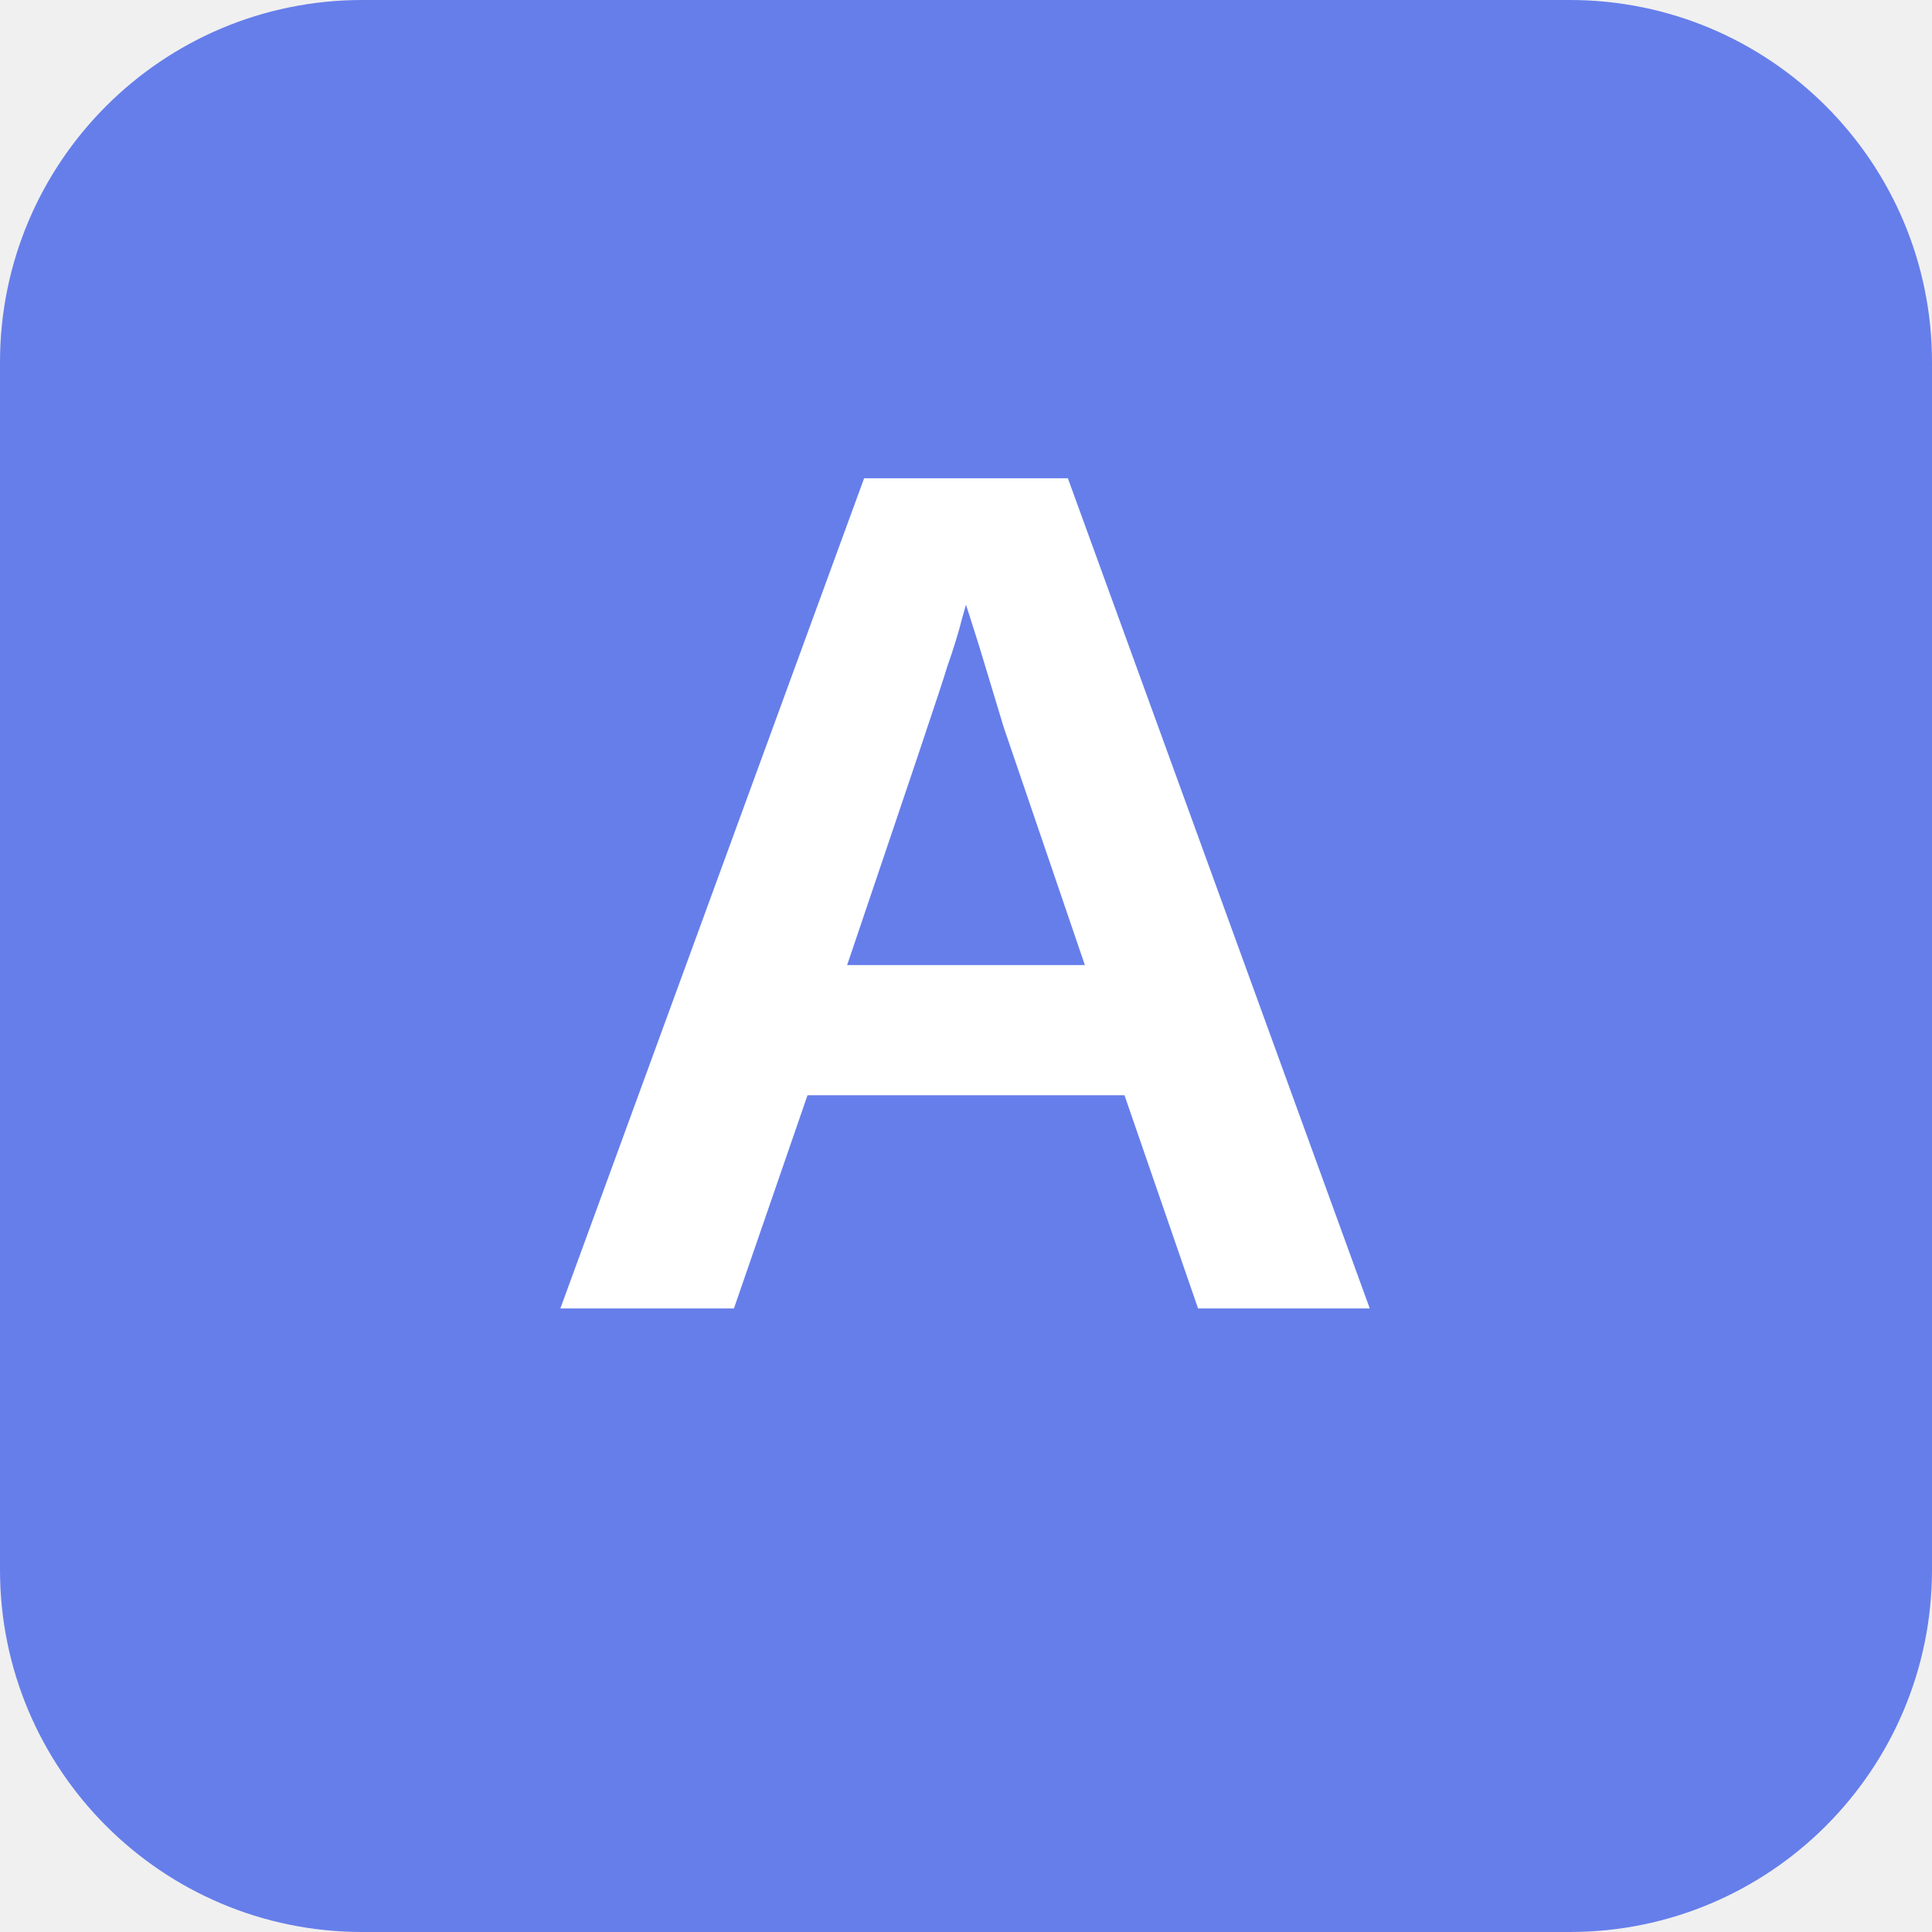
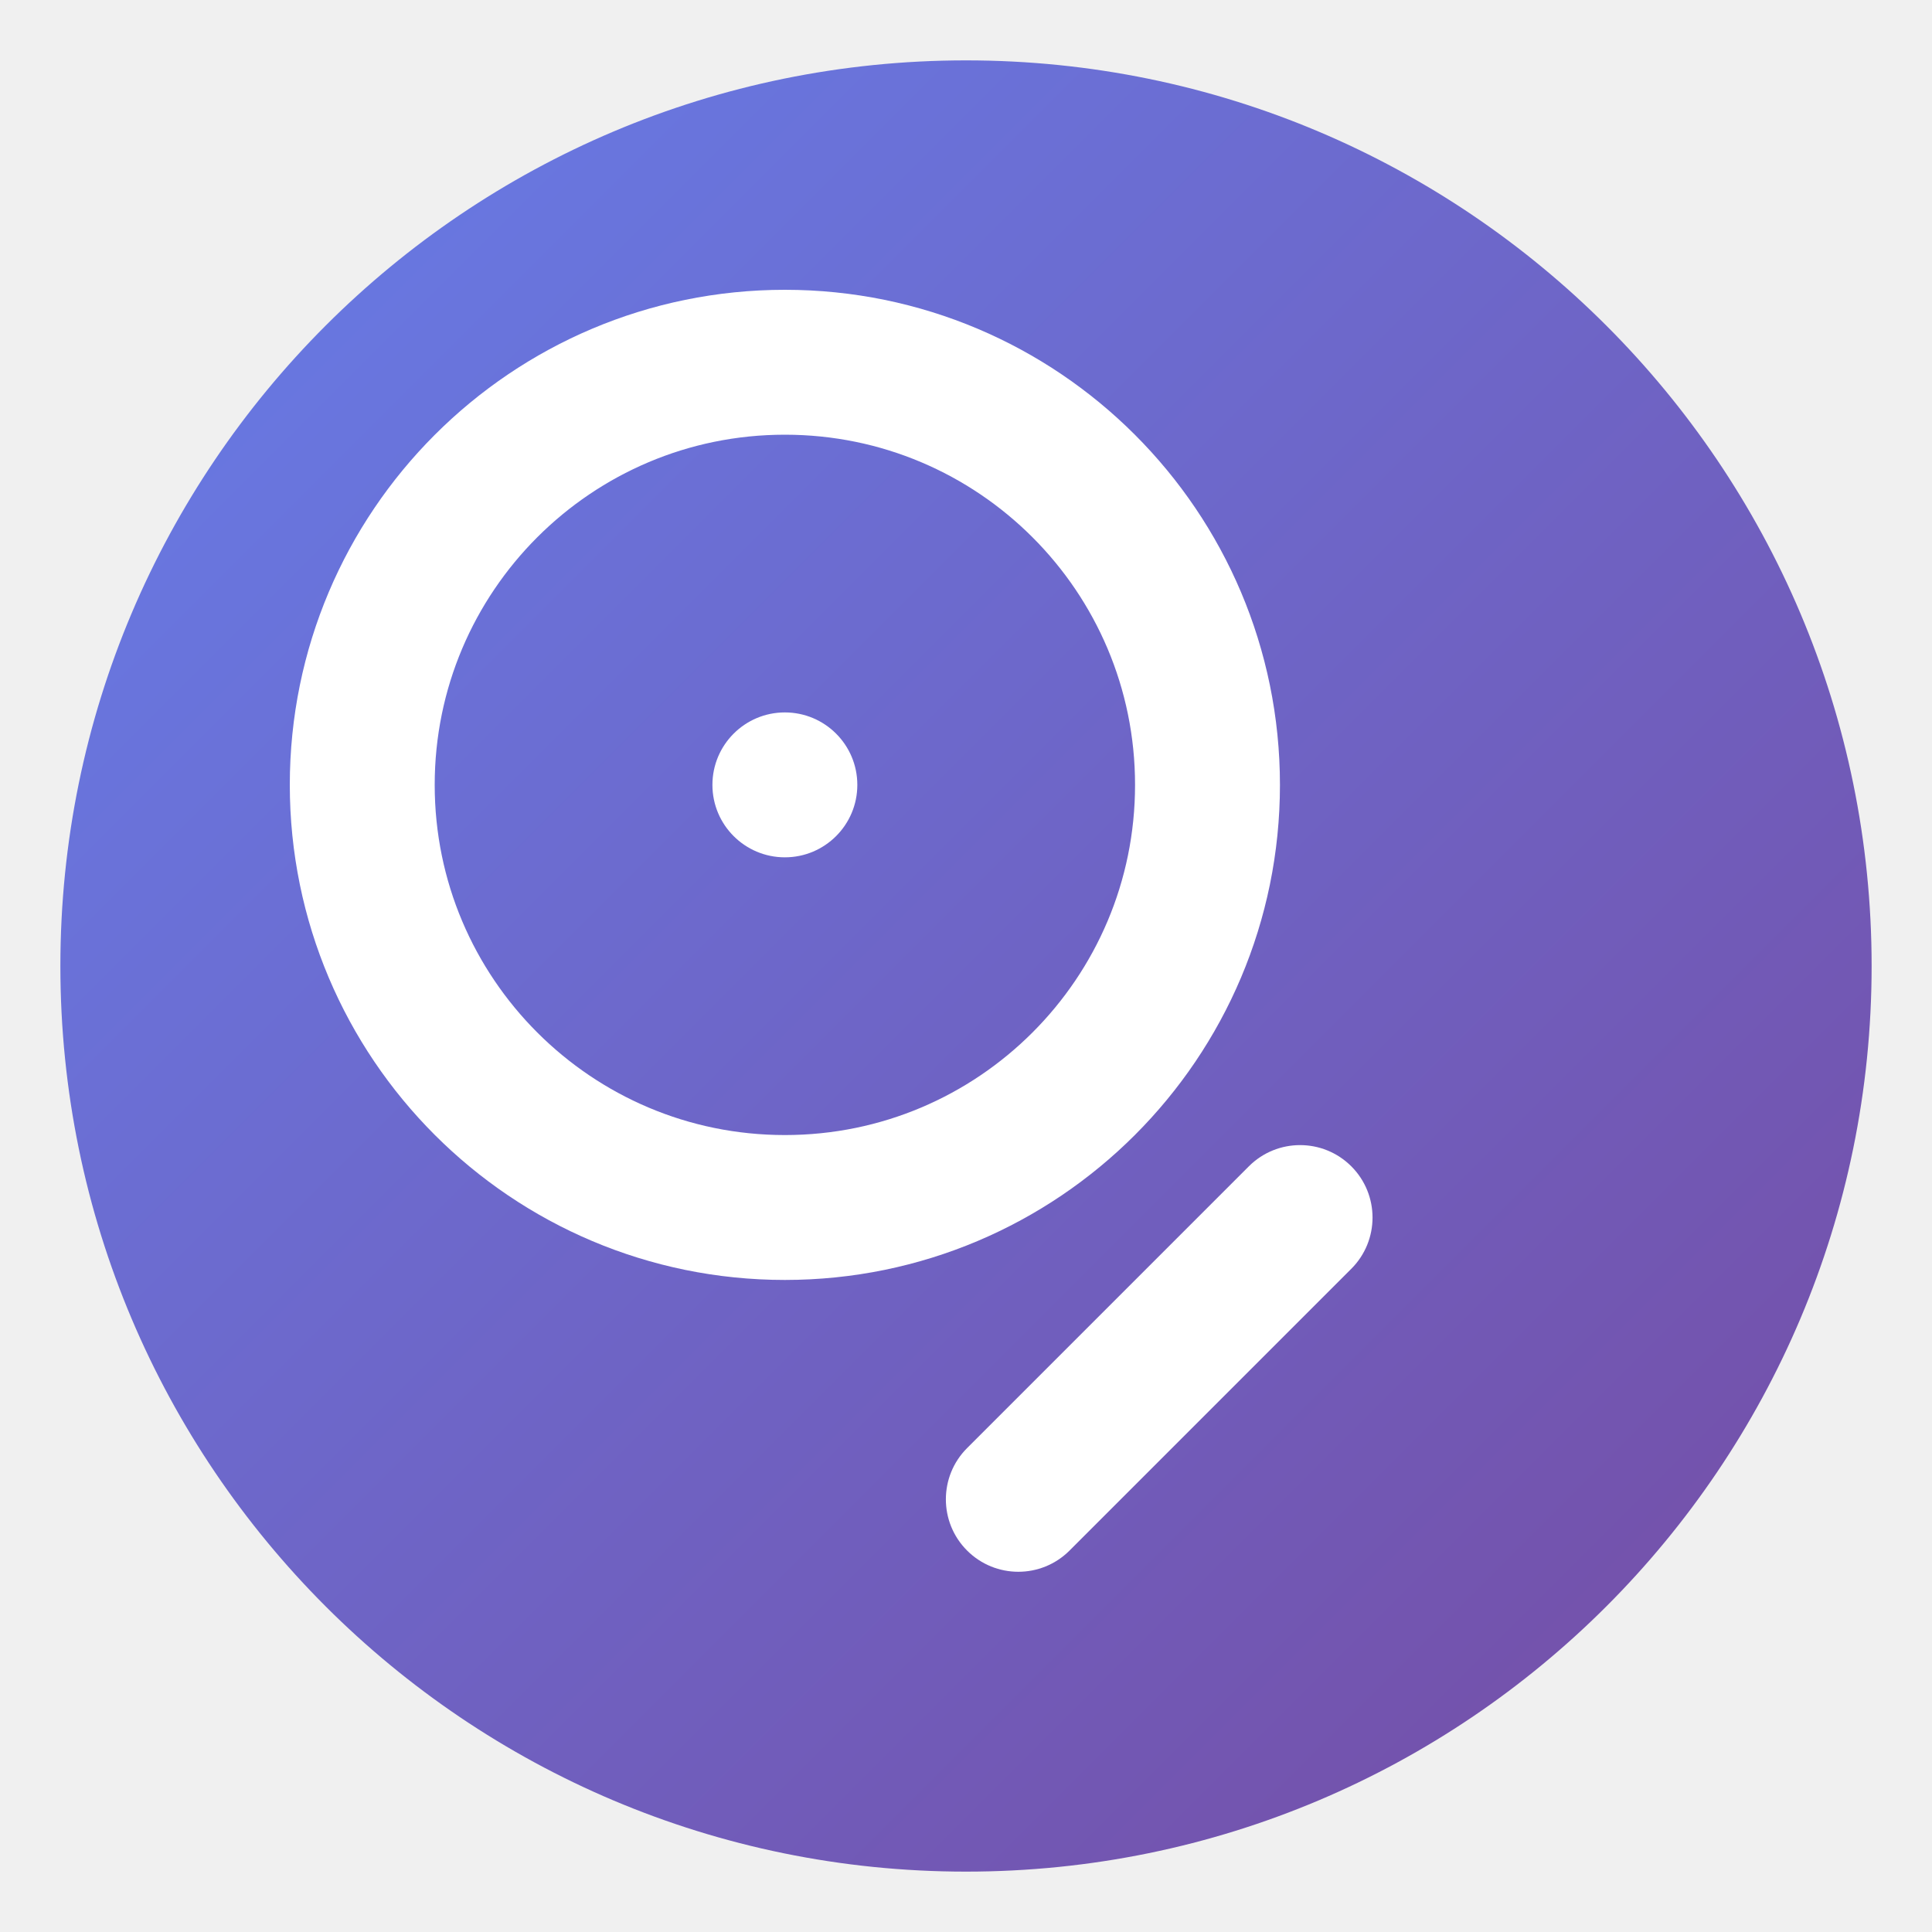
- <svg xmlns="http://www.w3.org/2000/svg" width="16" height="16" viewBox="0 0 16 16" fill="none">
-   <rect width="16" height="16" rx="3" fill="#667eea" />
-   <text x="50%" y="50%" dominant-baseline="middle" text-anchor="middle" fill="white" font-family="Arial, sans-serif" font-weight="bold" font-size="10">A</text>
+ <svg xmlns="http://www.w3.org/2000/svg" viewBox="0 0 16 16" width="16" height="16">
+   <defs>
+     <linearGradient id="grad-16" x1="0%" y1="0%" x2="100%" y2="100%">
+       <stop offset="0%" style="stop-color:#667eea;stop-opacity:1" />
+       <stop offset="100%" style="stop-color:#764ba2;stop-opacity:1" />
+     </linearGradient>
+   </defs>
+   <circle cx="8" cy="8" r="7.5" fill="url(#grad-16)" />
+   <circle cx="6.5" cy="6.5" r="3.5" fill="none" stroke="white" stroke-width="1.2" />
+   <rect x="9" y="9" width="1.2" height="4.5" rx="0.6" fill="white" transform="rotate(45 9.6 11.25)" />
+   <circle cx="6.5" cy="6.5" r="0.6" fill="white" />
</svg>
